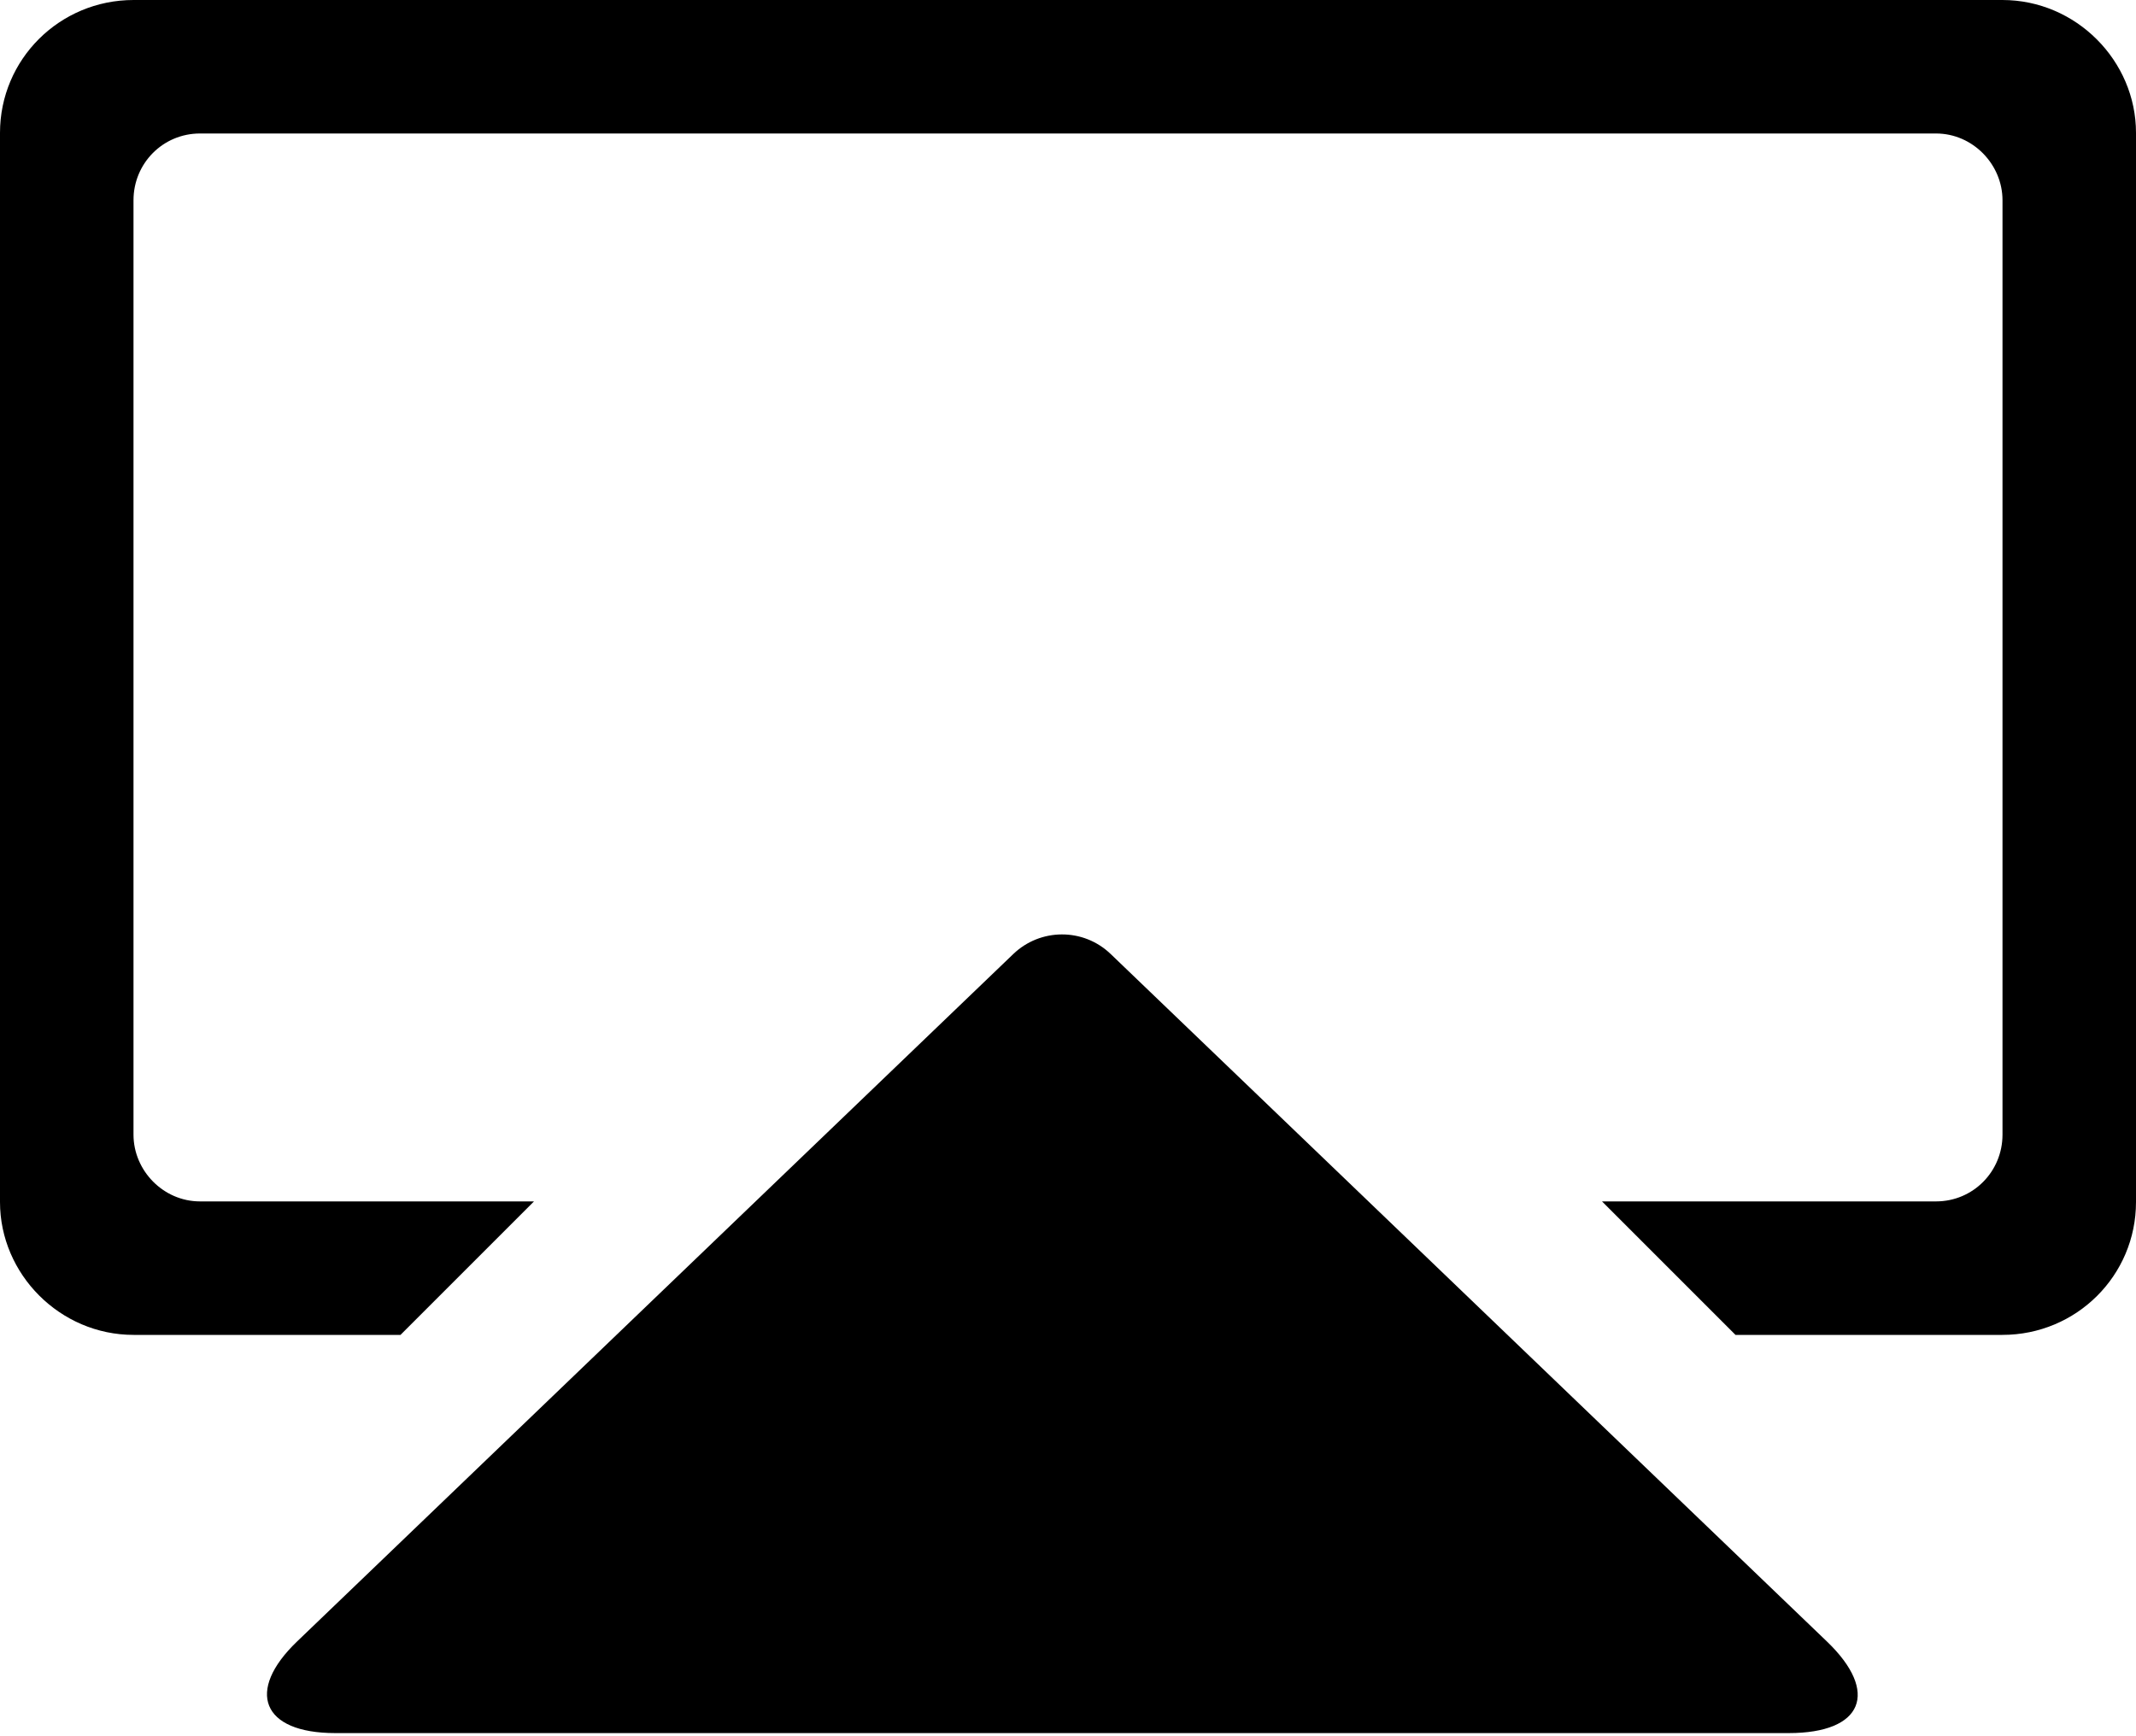
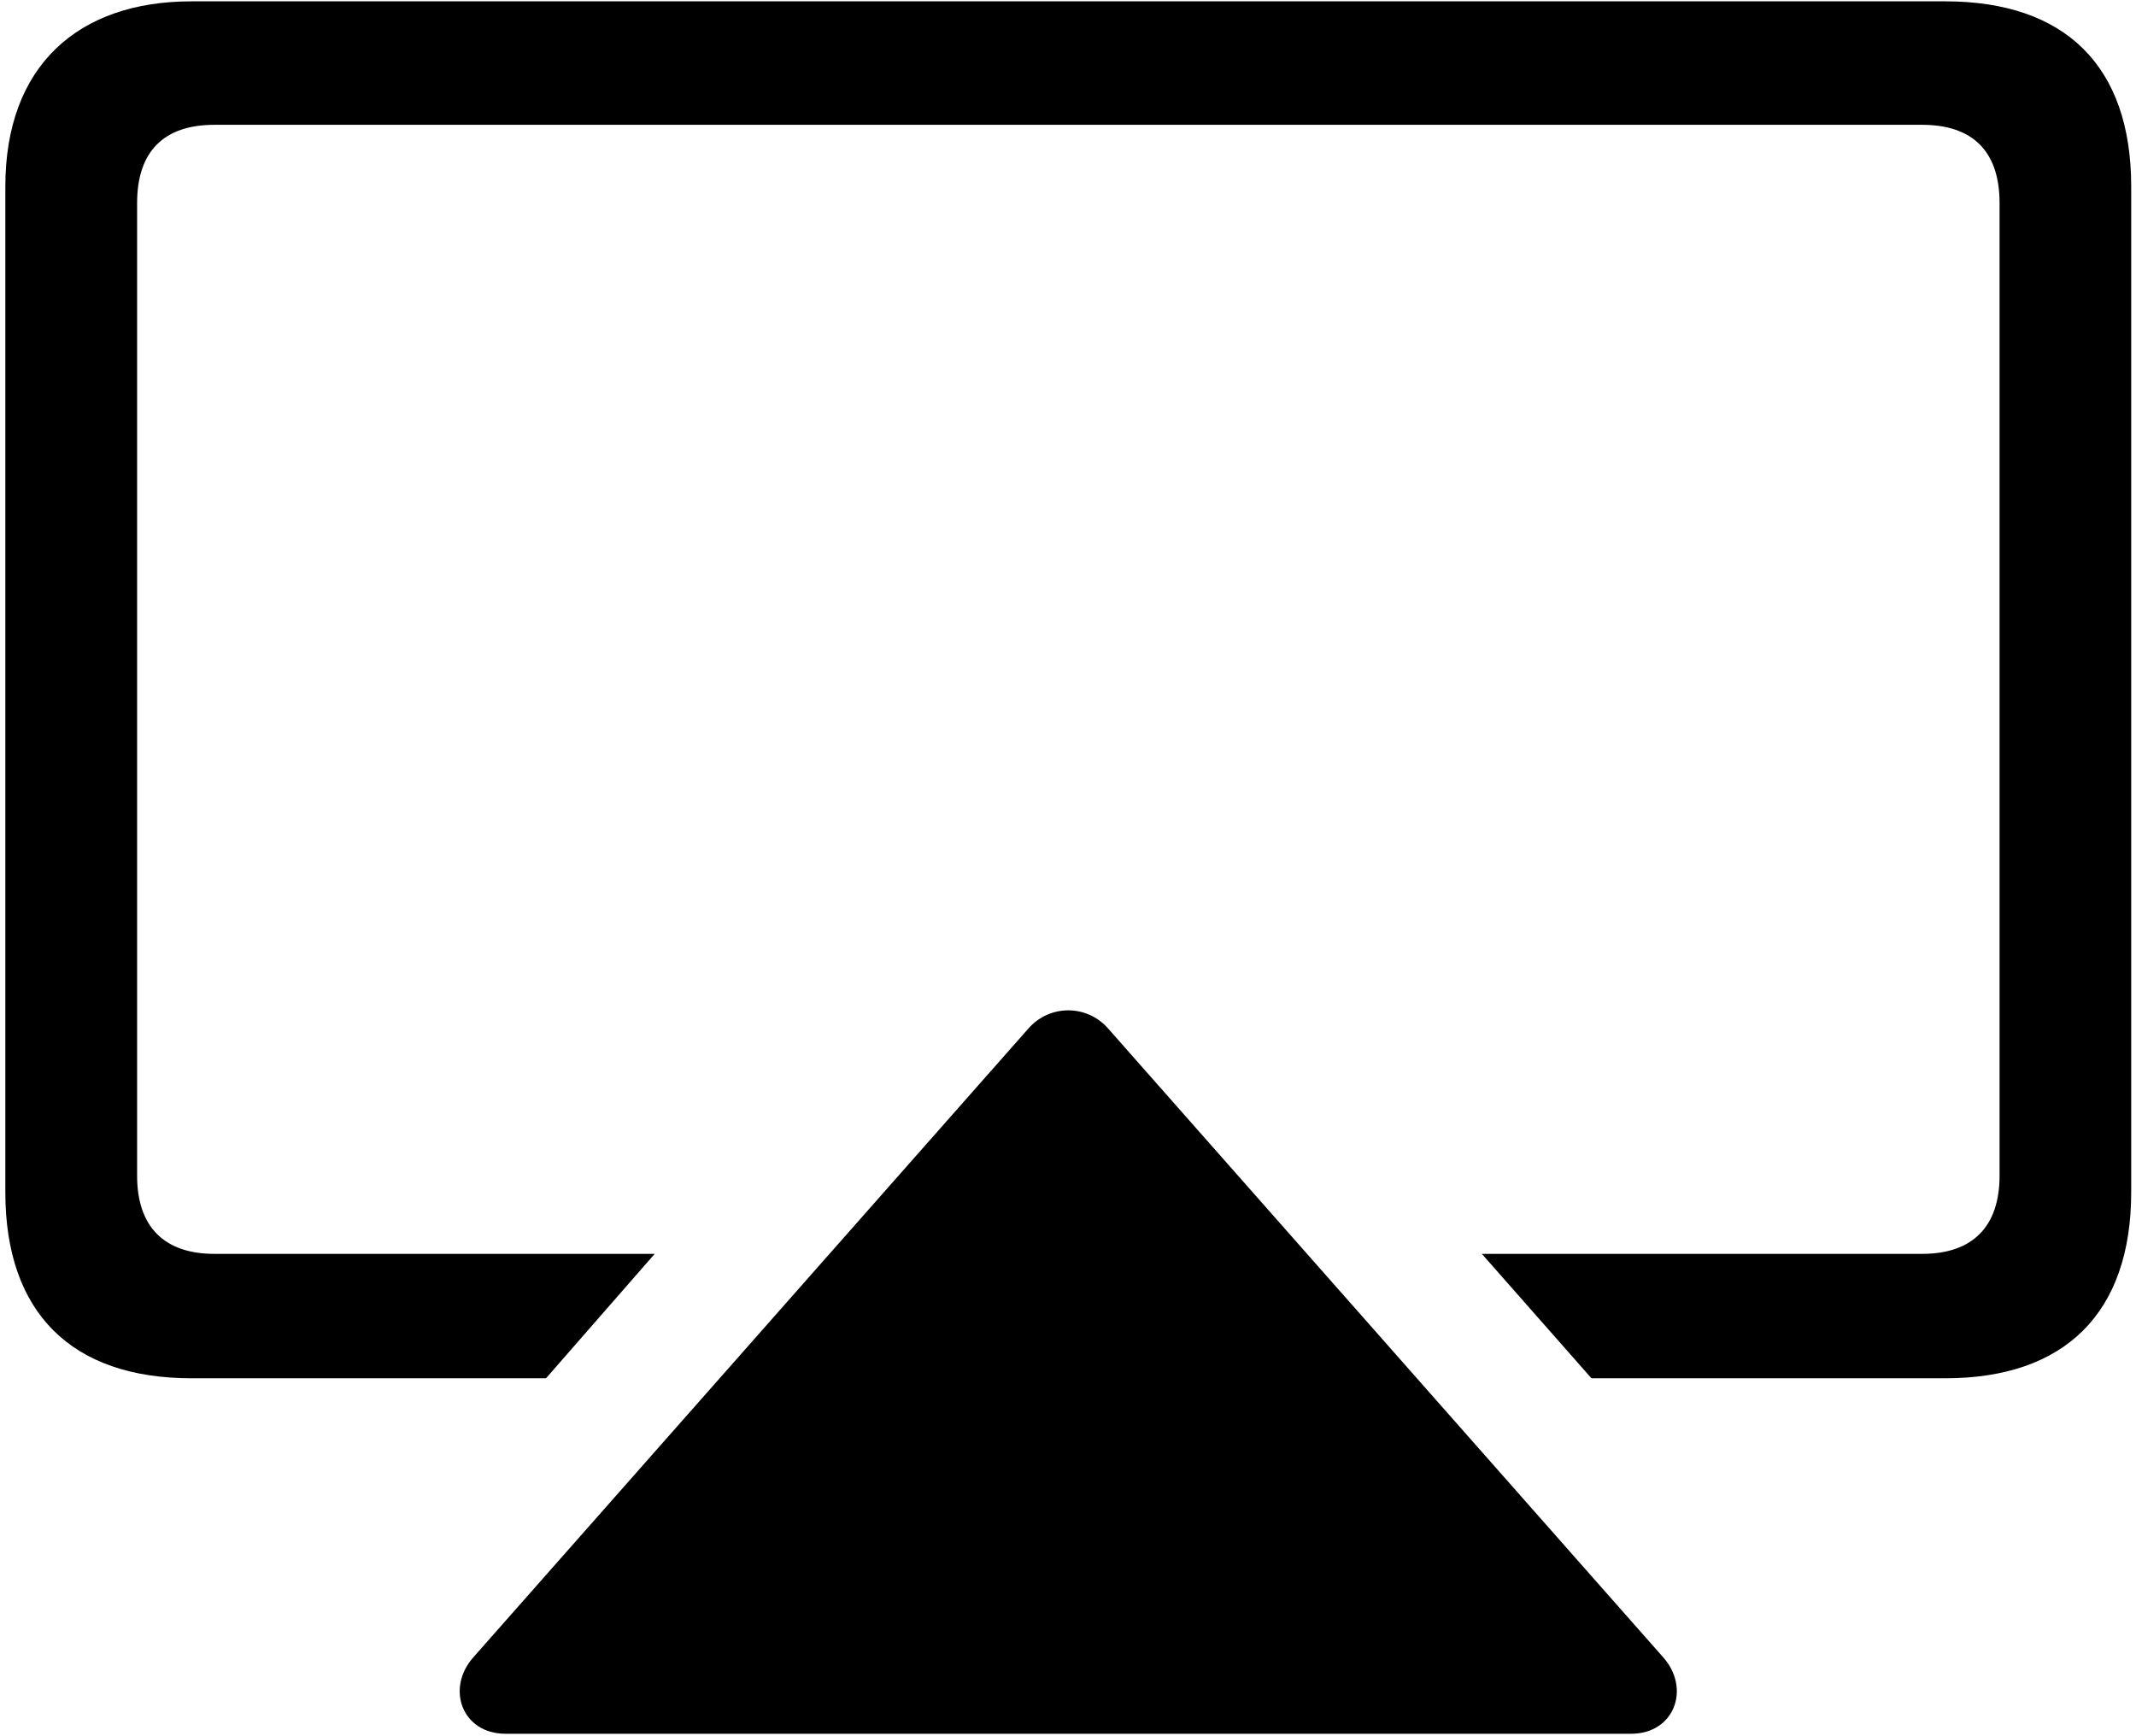
<svg xmlns="http://www.w3.org/2000/svg" width="16px" height="13px" viewBox="0 0 16 13" version="1.1">
-   <defs />
-   <g id="Media-Control-Symbols" stroke="none" stroke-width="1" fill="none" fill-rule="evenodd">
-     <g id="_Assets/Inline/Airplay" fill="#000000">
-       <path d="M7.59,7.147 C7.792,6.953 8.114,6.949 8.32,7.147 L13.685,12.297 C14.08,12.676 13.956,12.983 13.399,12.983 L2.511,12.983 C1.959,12.983 1.839,12.667 2.225,12.297 L7.59,7.147 Z" id="iOS/Fullscreen/Airplay" />
-       <path d="M13,10 L14.999,10 C15.555,10 16,9.554 16,9.005 L16,0.995 C16,0.456 15.552,0 14.999,0 L1.001,0 C0.445,0 0,0.446 0,0.995 L0,9.005 C0,9.544 0.448,10 1.001,10 L3,10 L4,9 L1.498,9 C1.223,9 1,8.769 1,8.5 L1,1.5 C1,1.224 1.22,1 1.498,1 L14.502,1 C14.777,1 15,1.231 15,1.5 L15,8.5 C15,8.776 14.78,9 14.502,9 L12,9 L13,10 Z" id="Combined-Shape" />
-     </g>
-   </g>
+   <path d="M11.1,9.393 L11.921,10.325 L14.571,10.325 C15.468,10.325 15.964,9.835 15.964,8.931 L15.964,1.397 C15.964,0.493 15.468,0.01 14.571,0.01 L1.434,0.01 C0.585,0.01 0.04,0.493 0.04,1.397 L0.04,8.931 C0.04,9.835 0.537,10.325 1.434,10.325 L4.09,10.325 L4.904,9.393 L1.606,9.393 C1.227,9.393 1.027,9.187 1.027,8.807 L1.027,1.521 C1.027,1.135 1.227,0.935 1.606,0.935 L14.398,0.935 C14.778,0.935 14.978,1.135 14.978,1.521 L14.978,8.807 C14.978,9.187 14.778,9.393 14.398,9.393 L11.1,9.393 Z M12.218,12.988 C12.542,12.988 12.666,12.65 12.459,12.416 L8.299,7.703 C8.14,7.524 7.864,7.524 7.705,7.703 L3.545,12.416 C3.338,12.65 3.462,12.988 3.786,12.988 L12.218,12.988 Z" />
</svg>
